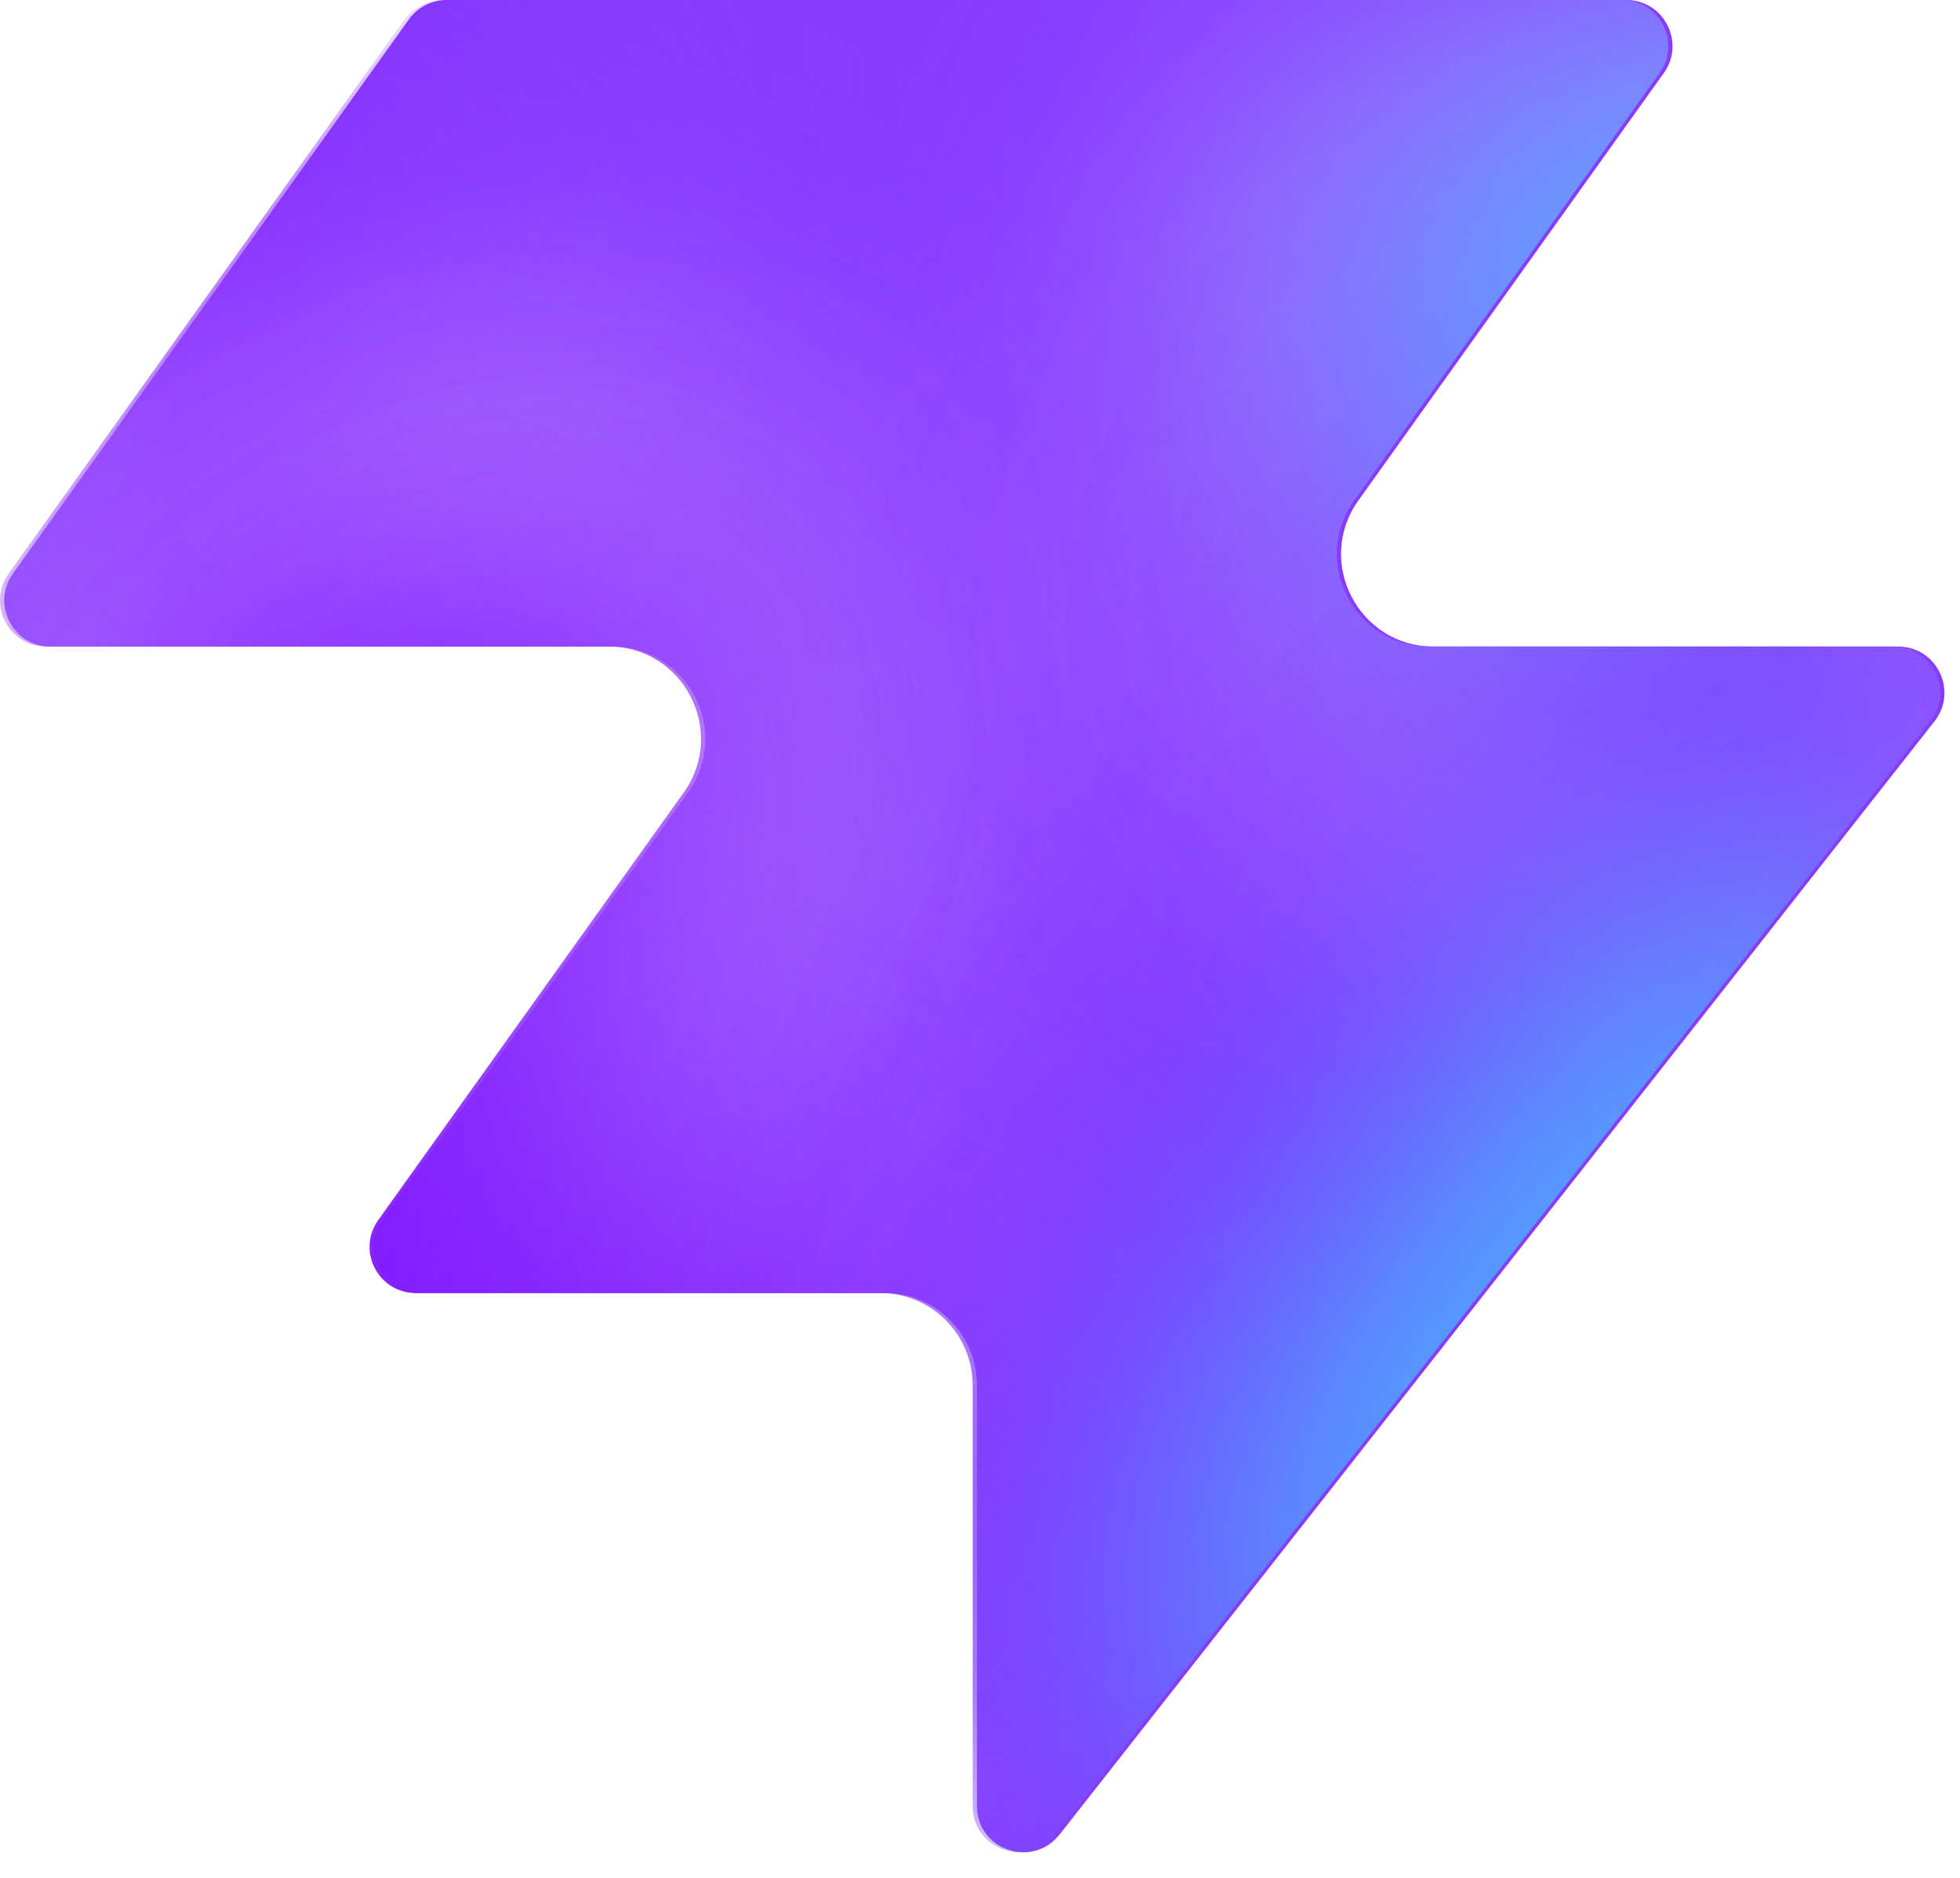
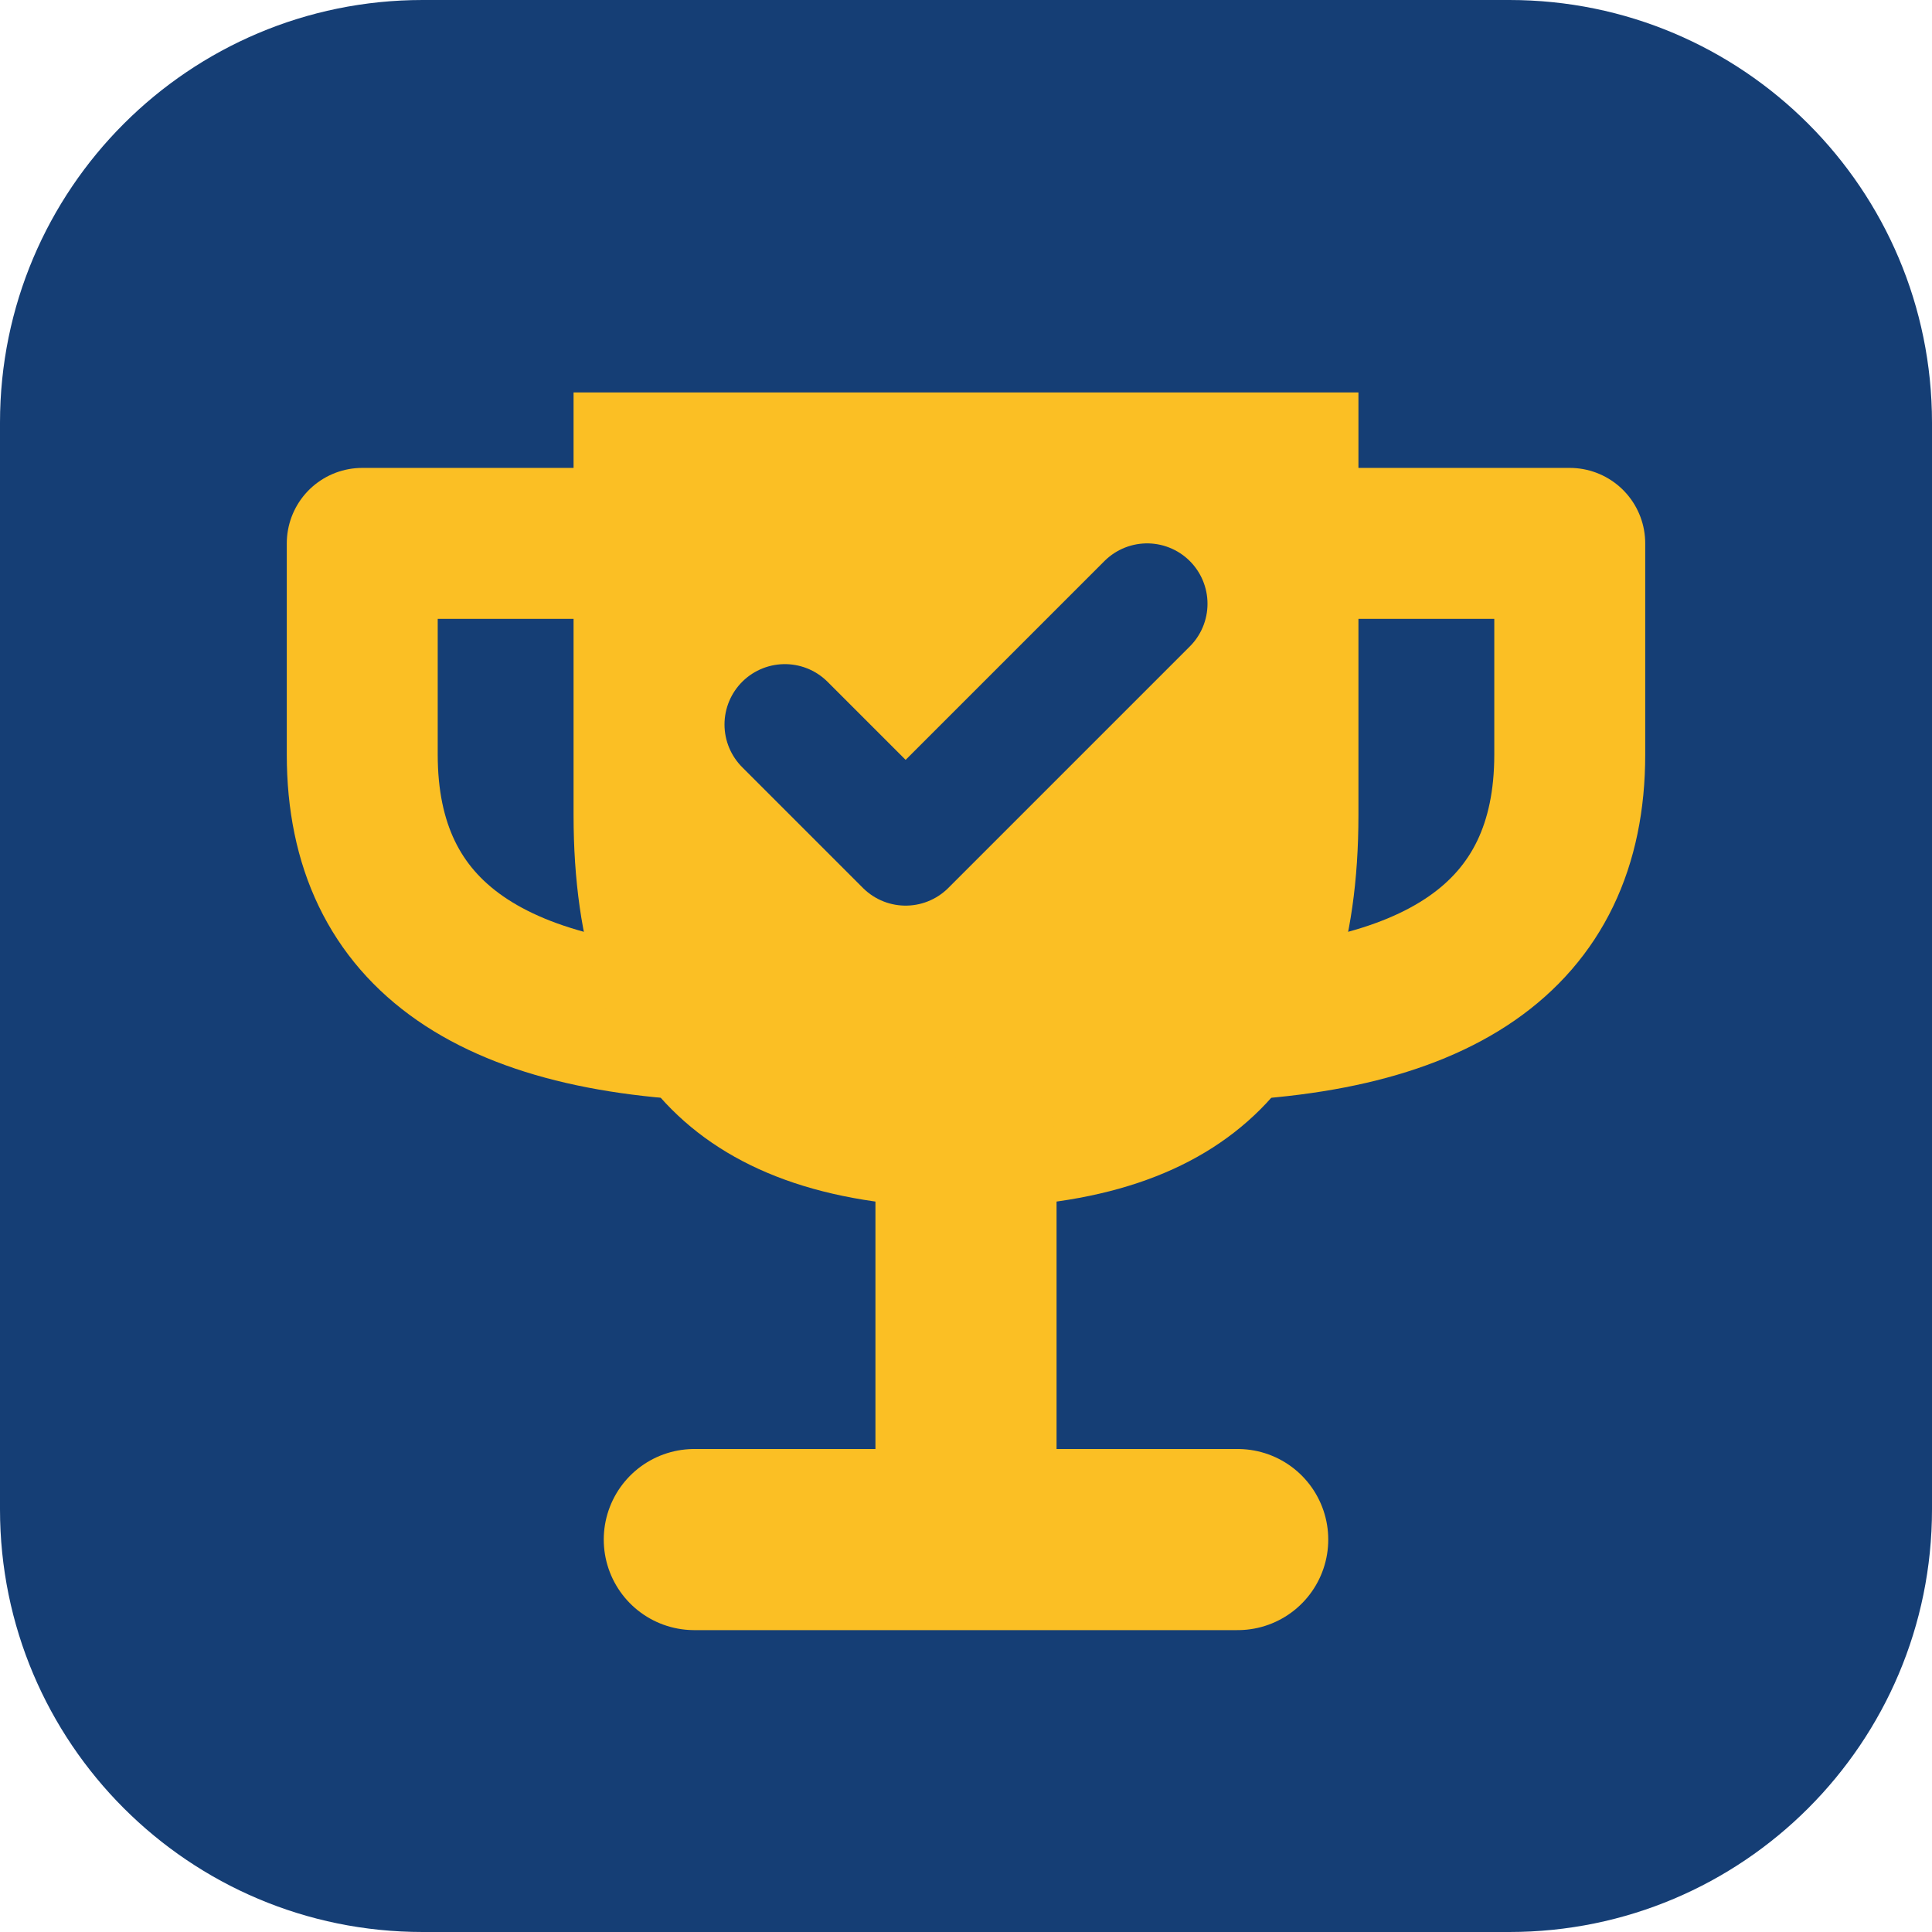
- <svg xmlns="http://www.w3.org/2000/svg" width="48" height="46" fill="none" viewBox="0 0 48 46">
-   <path fill="#863bff" d="M25.946 44.938c-.664.845-2.021.375-2.021-.698V33.937a2.26 2.26 0 0 0-2.262-2.262H10.287c-.92 0-1.456-1.04-.92-1.788l7.48-10.471c1.07-1.497 0-3.578-1.842-3.578H1.237c-.92 0-1.456-1.04-.92-1.788L10.013.474c.214-.297.556-.474.92-.474h28.894c.92 0 1.456 1.04.92 1.788l-7.48 10.471c-1.07 1.498 0 3.579 1.842 3.579h11.377c.943 0 1.473 1.088.89 1.83L25.947 44.94z" style="fill:#863bff;fill:color(display-p3 .525 .23 1);fill-opacity:1" />
-   <mask id="a" width="48" height="46" x="0" y="0" maskUnits="userSpaceOnUse" style="mask-type:alpha">
-     <path fill="#000" d="M25.842 44.938c-.664.844-2.021.375-2.021-.698V33.937a2.26 2.26 0 0 0-2.262-2.262H10.183c-.92 0-1.456-1.04-.92-1.788l7.48-10.471c1.07-1.498 0-3.579-1.842-3.579H1.133c-.92 0-1.456-1.04-.92-1.787L9.91.473c.214-.297.556-.474.92-.474h28.894c.92 0 1.456 1.04.92 1.788l-7.48 10.471c-1.07 1.498 0 3.578 1.842 3.578h11.377c.943 0 1.473 1.088.89 1.832L25.843 44.94z" style="fill:#000;fill-opacity:1" />
-   </mask>
-   <g mask="url(#a)">
-     <g filter="url(#b)">
-       <ellipse cx="5.508" cy="14.704" fill="#ede6ff" rx="5.508" ry="14.704" style="fill:#ede6ff;fill:color(display-p3 .927 .903 1);fill-opacity:1" transform="matrix(.00324 1 1 -.00324 -4.47 31.516)" />
-     </g>
-     <g filter="url(#c)">
-       <ellipse cx="10.399" cy="29.851" fill="#ede6ff" rx="10.399" ry="29.851" style="fill:#ede6ff;fill:color(display-p3 .927 .903 1);fill-opacity:1" transform="matrix(.00324 1 1 -.00324 -39.328 7.883)" />
-     </g>
-     <g filter="url(#d)">
-       <ellipse cx="5.508" cy="30.487" fill="#7e14ff" rx="5.508" ry="30.487" style="fill:#7e14ff;fill:color(display-p3 .492 .077 1);fill-opacity:1" transform="rotate(89.814 -25.913 -14.639)scale(1 -1)" />
-     </g>
-     <g filter="url(#e)">
-       <ellipse cx="5.508" cy="30.599" fill="#7e14ff" rx="5.508" ry="30.599" style="fill:#7e14ff;fill:color(display-p3 .492 .077 1);fill-opacity:1" transform="rotate(89.814 -32.644 -3.334)scale(1 -1)" />
-     </g>
-     <g filter="url(#f)">
-       <ellipse cx="5.508" cy="30.599" fill="#7e14ff" rx="5.508" ry="30.599" style="fill:#7e14ff;fill:color(display-p3 .492 .077 1);fill-opacity:1" transform="matrix(.00324 1 1 -.00324 -34.34 30.47)" />
-     </g>
-     <g filter="url(#g)">
-       <ellipse cx="14.072" cy="22.078" fill="#ede6ff" rx="14.072" ry="22.078" style="fill:#ede6ff;fill:color(display-p3 .927 .903 1);fill-opacity:1" transform="rotate(93.35 24.506 48.493)scale(-1 1)" />
-     </g>
-     <g filter="url(#h)">
-       <ellipse cx="3.47" cy="21.501" fill="#7e14ff" rx="3.47" ry="21.501" style="fill:#7e14ff;fill:color(display-p3 .492 .077 1);fill-opacity:1" transform="rotate(89.009 28.708 47.59)scale(-1 1)" />
-     </g>
-     <g filter="url(#i)">
-       <ellipse cx="3.47" cy="21.501" fill="#7e14ff" rx="3.47" ry="21.501" style="fill:#7e14ff;fill:color(display-p3 .492 .077 1);fill-opacity:1" transform="rotate(89.009 28.708 47.59)scale(-1 1)" />
-     </g>
-     <g filter="url(#j)">
-       <ellipse cx=".387" cy="8.972" fill="#7e14ff" rx="4.407" ry="29.108" style="fill:#7e14ff;fill:color(display-p3 .492 .077 1);fill-opacity:1" transform="rotate(39.51 .387 8.972)" />
-     </g>
-     <g filter="url(#k)">
-       <ellipse cx="47.523" cy="-6.092" fill="#7e14ff" rx="4.407" ry="29.108" style="fill:#7e14ff;fill:color(display-p3 .492 .077 1);fill-opacity:1" transform="rotate(37.892 47.523 -6.092)" />
-     </g>
-     <g filter="url(#l)">
-       <ellipse cx="41.412" cy="6.333" fill="#47bfff" rx="5.971" ry="9.665" style="fill:#47bfff;fill:color(display-p3 .28 .748 1);fill-opacity:1" transform="rotate(37.892 41.412 6.333)" />
-     </g>
-     <g filter="url(#m)">
-       <ellipse cx="-1.879" cy="38.332" fill="#7e14ff" rx="4.407" ry="29.108" style="fill:#7e14ff;fill:color(display-p3 .492 .077 1);fill-opacity:1" transform="rotate(37.892 -1.88 38.332)" />
-     </g>
-     <g filter="url(#n)">
-       <ellipse cx="-1.879" cy="38.332" fill="#7e14ff" rx="4.407" ry="29.108" style="fill:#7e14ff;fill:color(display-p3 .492 .077 1);fill-opacity:1" transform="rotate(37.892 -1.88 38.332)" />
-     </g>
-     <g filter="url(#o)">
-       <ellipse cx="35.651" cy="29.907" fill="#7e14ff" rx="4.407" ry="29.108" style="fill:#7e14ff;fill:color(display-p3 .492 .077 1);fill-opacity:1" transform="rotate(37.892 35.651 29.907)" />
-     </g>
-     <g filter="url(#p)">
-       <ellipse cx="38.418" cy="32.4" fill="#47bfff" rx="5.971" ry="15.297" style="fill:#47bfff;fill:color(display-p3 .28 .748 1);fill-opacity:1" transform="rotate(37.892 38.418 32.4)" />
-     </g>
-   </g>
-   <defs>
-     <filter id="b" width="60.045" height="41.654" x="-19.77" y="16.149" color-interpolation-filters="sRGB" filterUnits="userSpaceOnUse">
-       <feFlood flood-opacity="0" result="BackgroundImageFix" />
-       <feBlend in="SourceGraphic" in2="BackgroundImageFix" result="shape" />
-       <feGaussianBlur result="effect1_foregroundBlur_2002_17158" stdDeviation="7.659" />
-     </filter>
-     <filter id="c" width="90.34" height="51.437" x="-54.613" y="-7.533" color-interpolation-filters="sRGB" filterUnits="userSpaceOnUse">
-       <feFlood flood-opacity="0" result="BackgroundImageFix" />
-       <feBlend in="SourceGraphic" in2="BackgroundImageFix" result="shape" />
-       <feGaussianBlur result="effect1_foregroundBlur_2002_17158" stdDeviation="7.659" />
-     </filter>
-     <filter id="d" width="79.355" height="29.4" x="-49.64" y="2.03" color-interpolation-filters="sRGB" filterUnits="userSpaceOnUse">
-       <feFlood flood-opacity="0" result="BackgroundImageFix" />
-       <feBlend in="SourceGraphic" in2="BackgroundImageFix" result="shape" />
-       <feGaussianBlur result="effect1_foregroundBlur_2002_17158" stdDeviation="4.596" />
-     </filter>
-     <filter id="e" width="79.579" height="29.4" x="-45.045" y="20.029" color-interpolation-filters="sRGB" filterUnits="userSpaceOnUse">
-       <feFlood flood-opacity="0" result="BackgroundImageFix" />
-       <feBlend in="SourceGraphic" in2="BackgroundImageFix" result="shape" />
-       <feGaussianBlur result="effect1_foregroundBlur_2002_17158" stdDeviation="4.596" />
-     </filter>
-     <filter id="f" width="79.579" height="29.4" x="-43.513" y="21.178" color-interpolation-filters="sRGB" filterUnits="userSpaceOnUse">
-       <feFlood flood-opacity="0" result="BackgroundImageFix" />
-       <feBlend in="SourceGraphic" in2="BackgroundImageFix" result="shape" />
-       <feGaussianBlur result="effect1_foregroundBlur_2002_17158" stdDeviation="4.596" />
-     </filter>
-     <filter id="g" width="74.749" height="58.852" x="15.756" y="-17.901" color-interpolation-filters="sRGB" filterUnits="userSpaceOnUse">
-       <feFlood flood-opacity="0" result="BackgroundImageFix" />
-       <feBlend in="SourceGraphic" in2="BackgroundImageFix" result="shape" />
-       <feGaussianBlur result="effect1_foregroundBlur_2002_17158" stdDeviation="7.659" />
-     </filter>
-     <filter id="h" width="61.377" height="25.362" x="23.548" y="2.284" color-interpolation-filters="sRGB" filterUnits="userSpaceOnUse">
-       <feFlood flood-opacity="0" result="BackgroundImageFix" />
-       <feBlend in="SourceGraphic" in2="BackgroundImageFix" result="shape" />
-       <feGaussianBlur result="effect1_foregroundBlur_2002_17158" stdDeviation="4.596" />
-     </filter>
-     <filter id="i" width="61.377" height="25.362" x="23.548" y="2.284" color-interpolation-filters="sRGB" filterUnits="userSpaceOnUse">
-       <feFlood flood-opacity="0" result="BackgroundImageFix" />
-       <feBlend in="SourceGraphic" in2="BackgroundImageFix" result="shape" />
-       <feGaussianBlur result="effect1_foregroundBlur_2002_17158" stdDeviation="4.596" />
-     </filter>
-     <filter id="j" width="56.045" height="63.649" x="-27.636" y="-22.853" color-interpolation-filters="sRGB" filterUnits="userSpaceOnUse">
-       <feFlood flood-opacity="0" result="BackgroundImageFix" />
-       <feBlend in="SourceGraphic" in2="BackgroundImageFix" result="shape" />
-       <feGaussianBlur result="effect1_foregroundBlur_2002_17158" stdDeviation="4.596" />
-     </filter>
-     <filter id="k" width="54.814" height="64.646" x="20.116" y="-38.415" color-interpolation-filters="sRGB" filterUnits="userSpaceOnUse">
-       <feFlood flood-opacity="0" result="BackgroundImageFix" />
-       <feBlend in="SourceGraphic" in2="BackgroundImageFix" result="shape" />
-       <feGaussianBlur result="effect1_foregroundBlur_2002_17158" stdDeviation="4.596" />
-     </filter>
-     <filter id="l" width="33.541" height="35.313" x="24.641" y="-11.323" color-interpolation-filters="sRGB" filterUnits="userSpaceOnUse">
-       <feFlood flood-opacity="0" result="BackgroundImageFix" />
-       <feBlend in="SourceGraphic" in2="BackgroundImageFix" result="shape" />
-       <feGaussianBlur result="effect1_foregroundBlur_2002_17158" stdDeviation="4.596" />
-     </filter>
-     <filter id="m" width="54.814" height="64.646" x="-29.286" y="6.009" color-interpolation-filters="sRGB" filterUnits="userSpaceOnUse">
-       <feFlood flood-opacity="0" result="BackgroundImageFix" />
-       <feBlend in="SourceGraphic" in2="BackgroundImageFix" result="shape" />
-       <feGaussianBlur result="effect1_foregroundBlur_2002_17158" stdDeviation="4.596" />
-     </filter>
-     <filter id="n" width="54.814" height="64.646" x="-29.286" y="6.009" color-interpolation-filters="sRGB" filterUnits="userSpaceOnUse">
-       <feFlood flood-opacity="0" result="BackgroundImageFix" />
-       <feBlend in="SourceGraphic" in2="BackgroundImageFix" result="shape" />
-       <feGaussianBlur result="effect1_foregroundBlur_2002_17158" stdDeviation="4.596" />
-     </filter>
-     <filter id="o" width="54.814" height="64.646" x="8.244" y="-2.416" color-interpolation-filters="sRGB" filterUnits="userSpaceOnUse">
-       <feFlood flood-opacity="0" result="BackgroundImageFix" />
-       <feBlend in="SourceGraphic" in2="BackgroundImageFix" result="shape" />
-       <feGaussianBlur result="effect1_foregroundBlur_2002_17158" stdDeviation="4.596" />
-     </filter>
-     <filter id="p" width="39.409" height="43.623" x="18.713" y="10.588" color-interpolation-filters="sRGB" filterUnits="userSpaceOnUse">
-       <feFlood flood-opacity="0" result="BackgroundImageFix" />
-       <feBlend in="SourceGraphic" in2="BackgroundImageFix" result="shape" />
-       <feGaussianBlur result="effect1_foregroundBlur_2002_17158" stdDeviation="4.596" />
-     </filter>
-   </defs>
+ <svg xmlns="http://www.w3.org/2000/svg" viewBox="0 0 64 64">
+   <rect width="64" height="64" rx="14" fill="#153e75" />
+   <path d="M20 18H12V25Q12 34 25 34M44 18H52V25Q52 34 39 34" fill="none" stroke="#fbbf24" stroke-width="5" stroke-linejoin="round" />
+   <path d="M19 13H45V27Q45 40 32 40Q19 40 19 27Z" fill="#fbbf24" />
+   <path d="M32 38V49M23 51H41" fill="none" stroke="#fbbf24" stroke-width="6" stroke-linecap="round" />
+   <path d="M26 24L30 28L38 20" fill="none" stroke="#153e75" stroke-width="4" stroke-linecap="round" stroke-linejoin="round" />
</svg>
